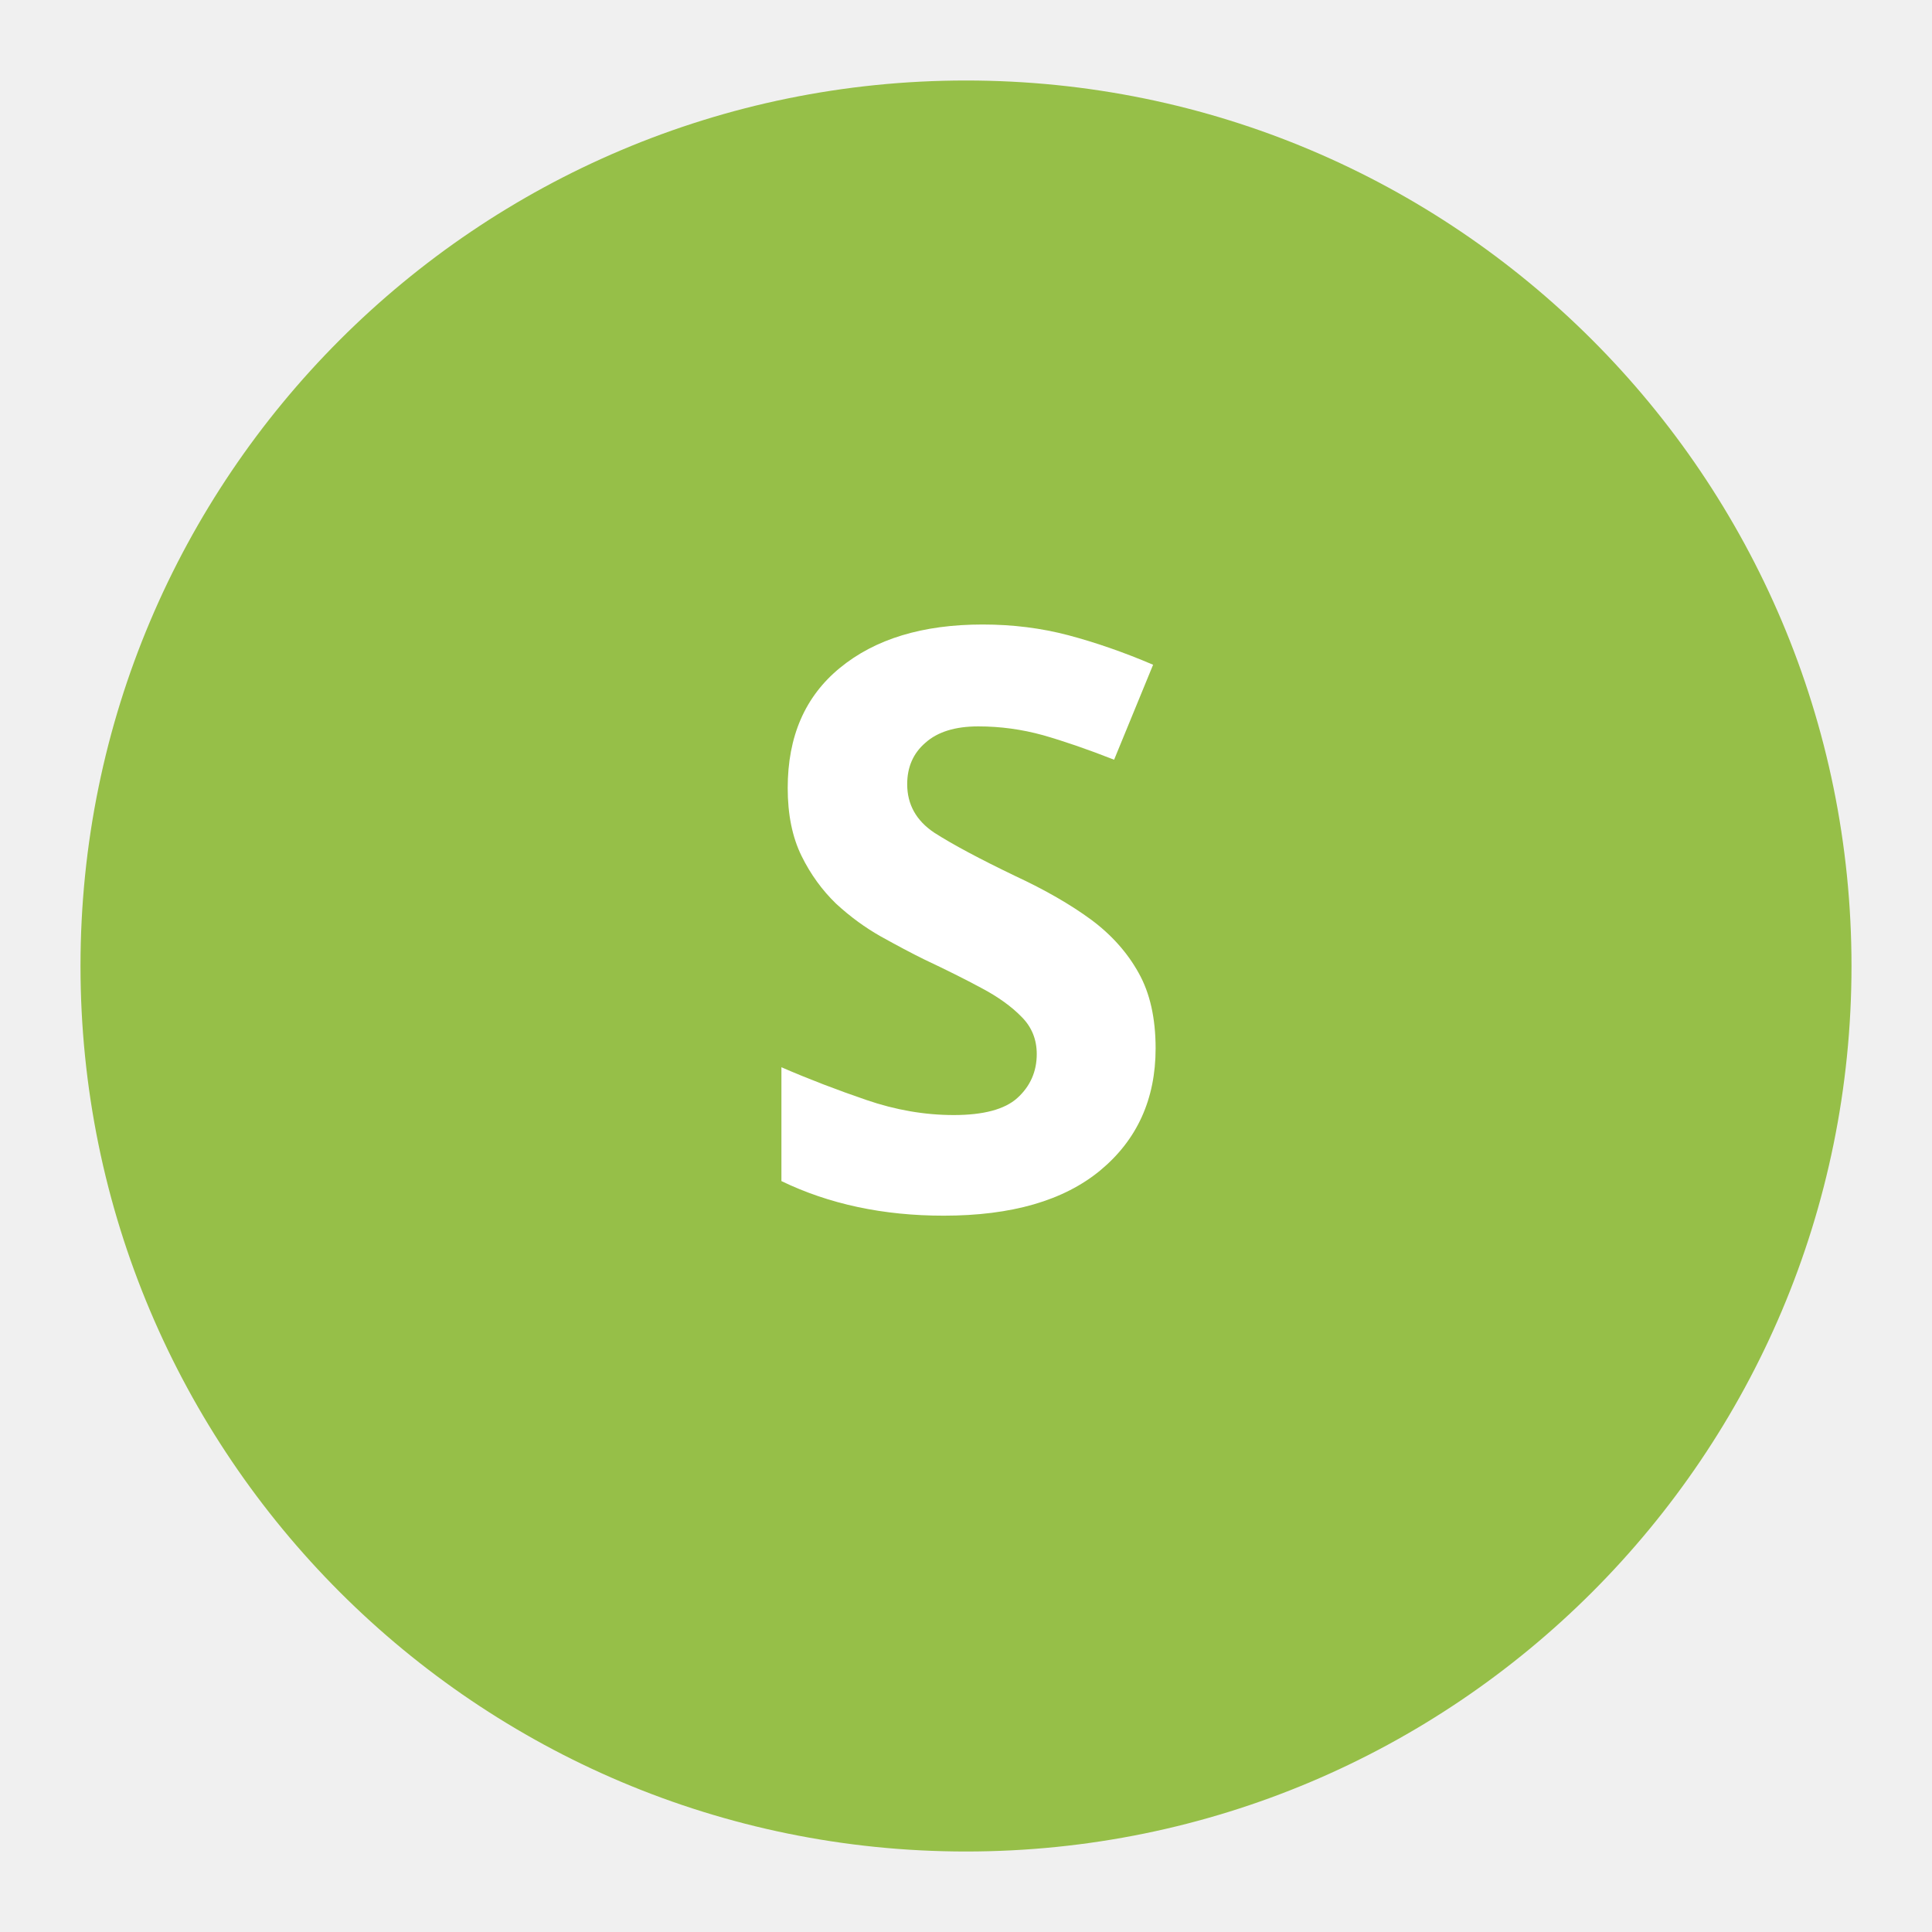
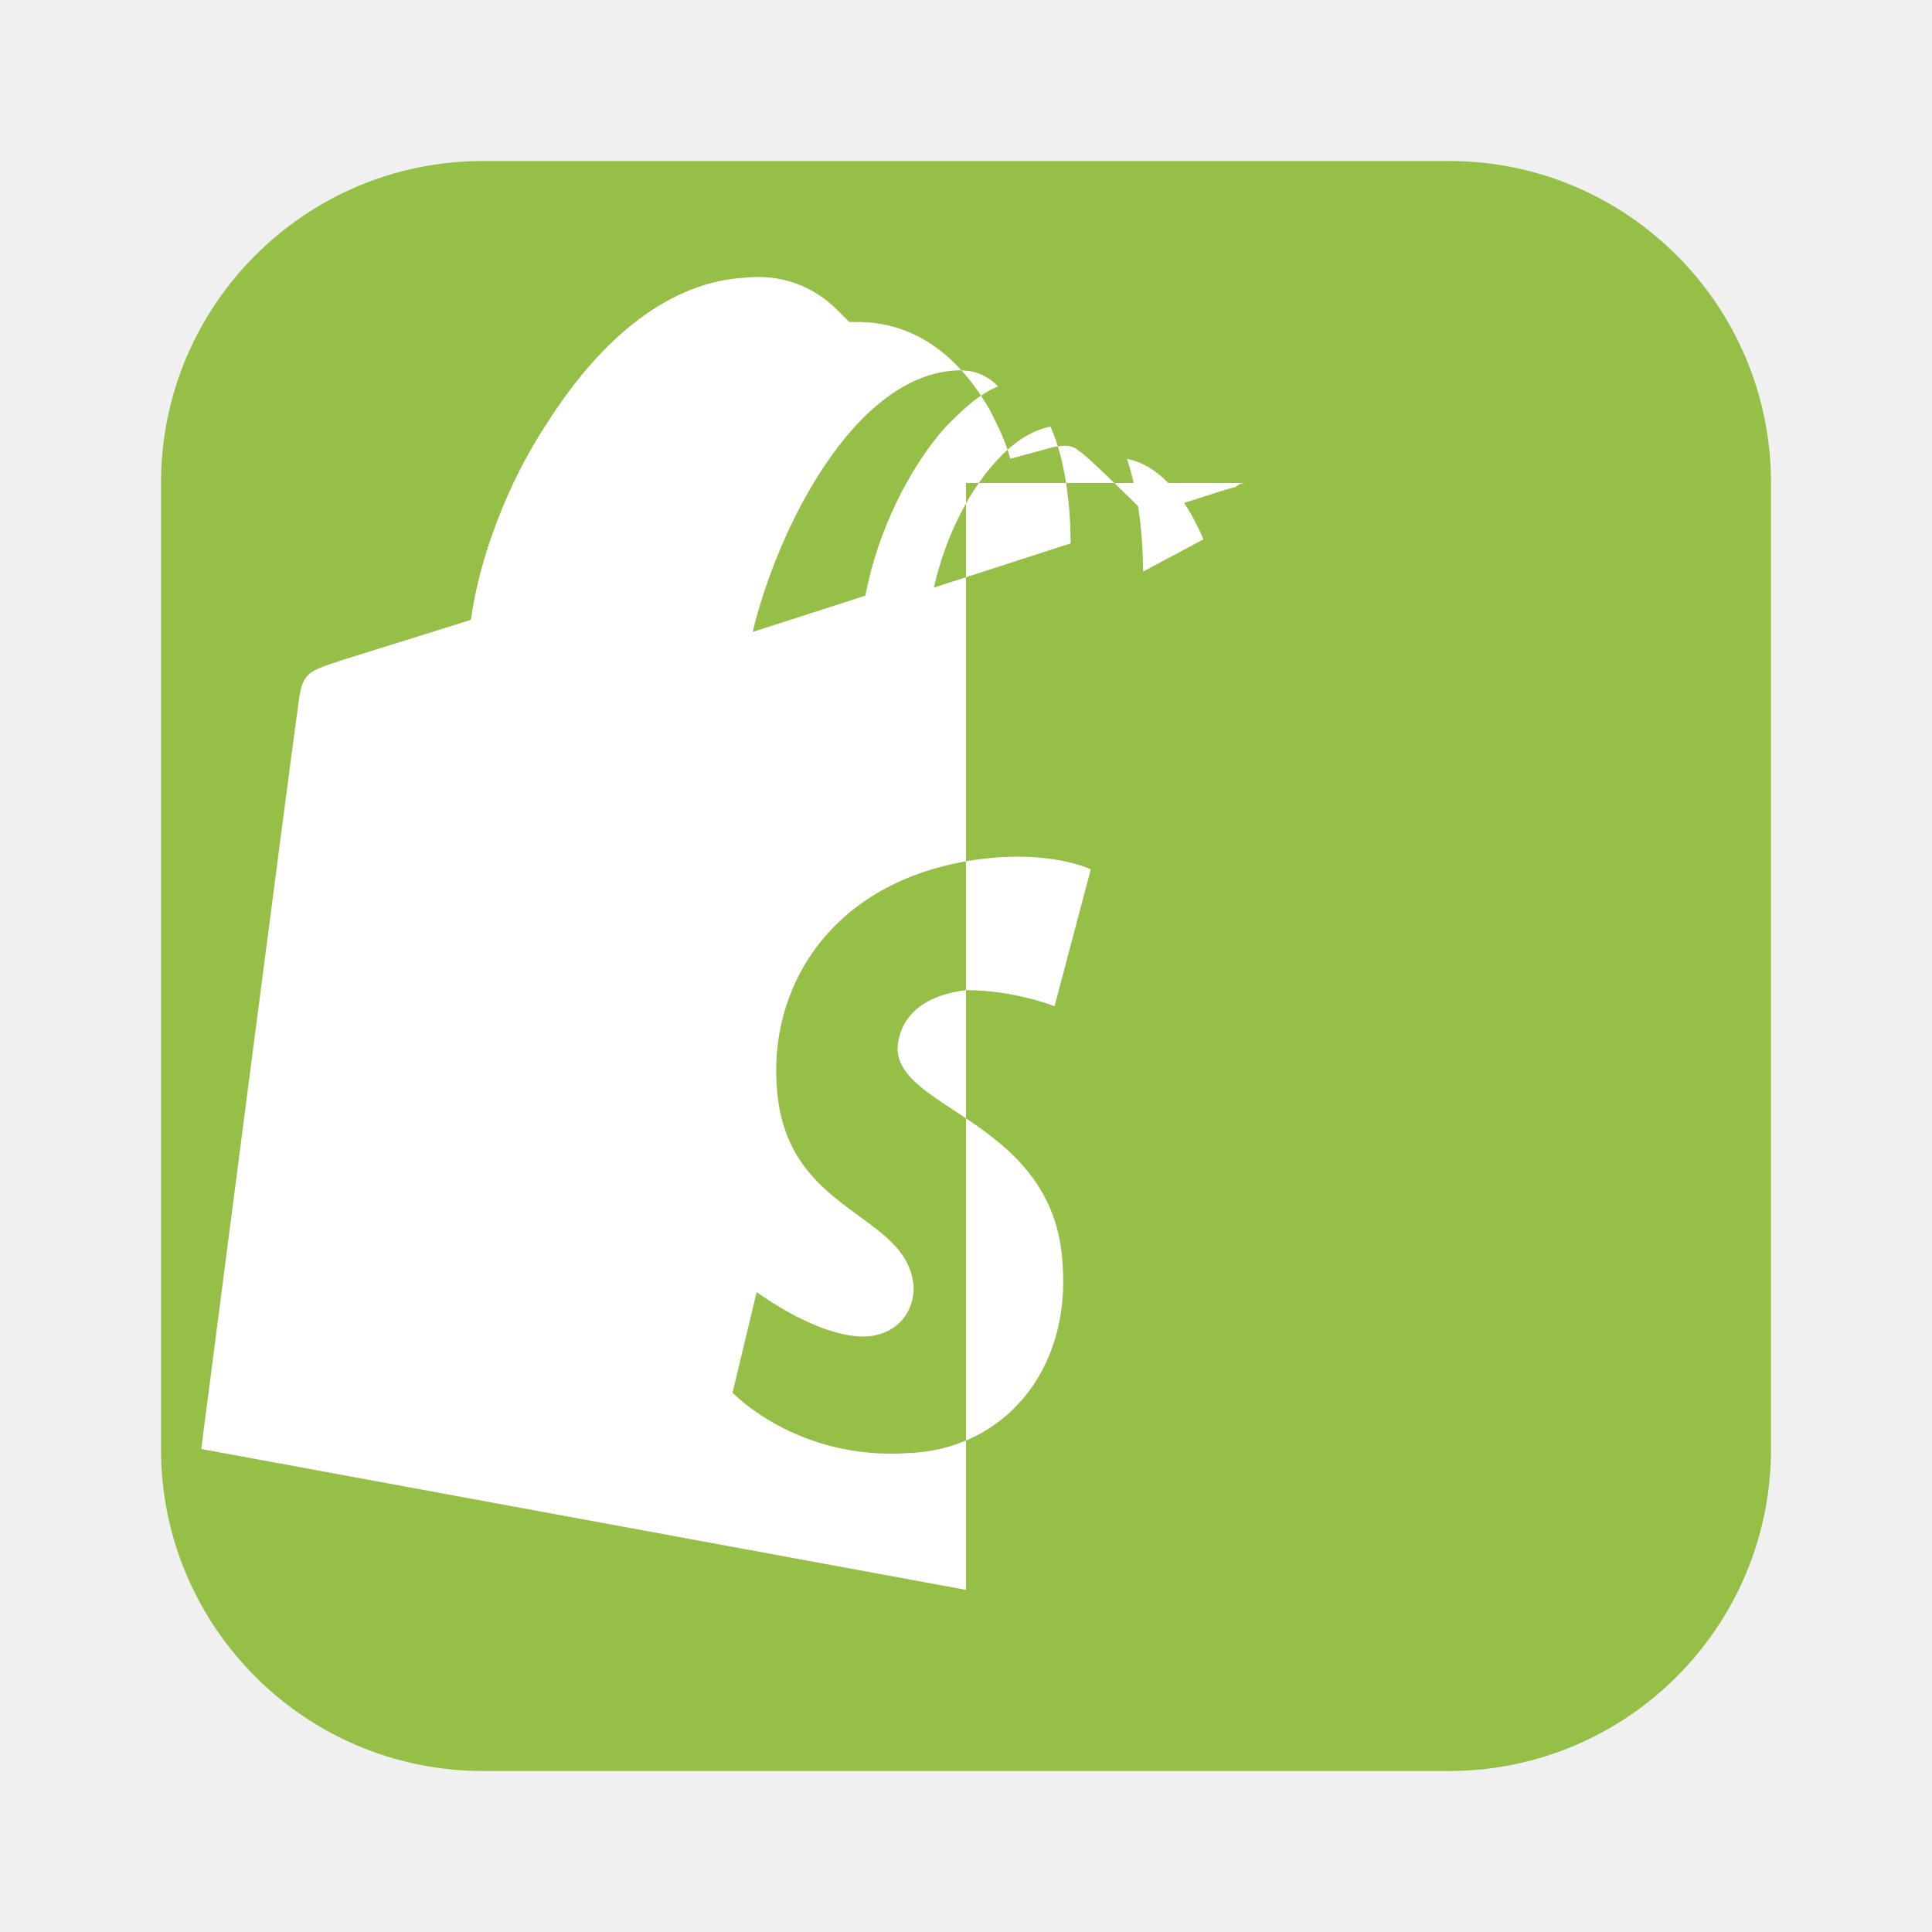
<svg xmlns="http://www.w3.org/2000/svg" viewBox="0 0 48 48">
-   <circle cx="24" cy="24" r="22" fill="#96BF48" />
-   <text x="24" y="30" text-anchor="middle" fill="white" font-family="system-ui" font-size="20" font-weight="bold">S</text>
+   <rect fill="#96BF48" x="4" y="4" width="40" height="40" rx="8" />
+   <path fill="#fff" d="M31 12c-.1 0-.2 0-.3.1-.1 0-2.2.7-2.2.7s-1.5-1.5-1.7-1.6c-.2-.2-.5-.1-.6-.1l-1.1.3c-.1-.4-.3-.8-.5-1.2-.8-1.4-1.9-2.2-3.3-2.2h-.2c-.1-.1-.2-.2-.3-.3-.6-.6-1.4-.9-2.3-.8-1.8.1-3.5 1.4-4.9 3.6-1 1.5-1.7 3.4-1.9 4.9l-3.2 1c-.9.3-1 .3-1.1 1.2-.1.6-2.4 18.4-2.4 18.4l19 3.5V12h-.1zm-4.4 1.5l-3.4 1.1c.3-1.3.9-2.5 1.7-3.3.3-.3.7-.6 1.2-.7.4.9.5 2.1.5 2.9zm-2.8-4.3c.4 0 .7.1 1 .4-.5.2-.9.6-1.3 1-.9 1-1.7 2.6-2 4.2l-2.8.9c.6-2.5 2.5-6.4 5.1-6.5zm-1.5 16.9c.1 1.5 3.9 1.8 4.1 5.3.2 2.7-1.5 4.6-3.8 4.7-2.8.2-4.4-1.5-4.4-1.5l.6-2.5s1.6 1.2 2.8 1.1c.8-.1 1.1-.7 1.1-1.2-.1-1.9-3.2-1.8-3.4-5-.2-2.7 1.6-5.4 5.5-5.7 1.5-.1 2.3.3 2.3.3l-.9 3.4s-1-.4-2.2-.4c-1.6.2-1.7 1.2-1.7 1.5zm6.1-11.9c0-.8-.1-1.9-.4-2.8 1 .2 1.6 1.3 1.9 2l-1.5.8z" />
</svg>
